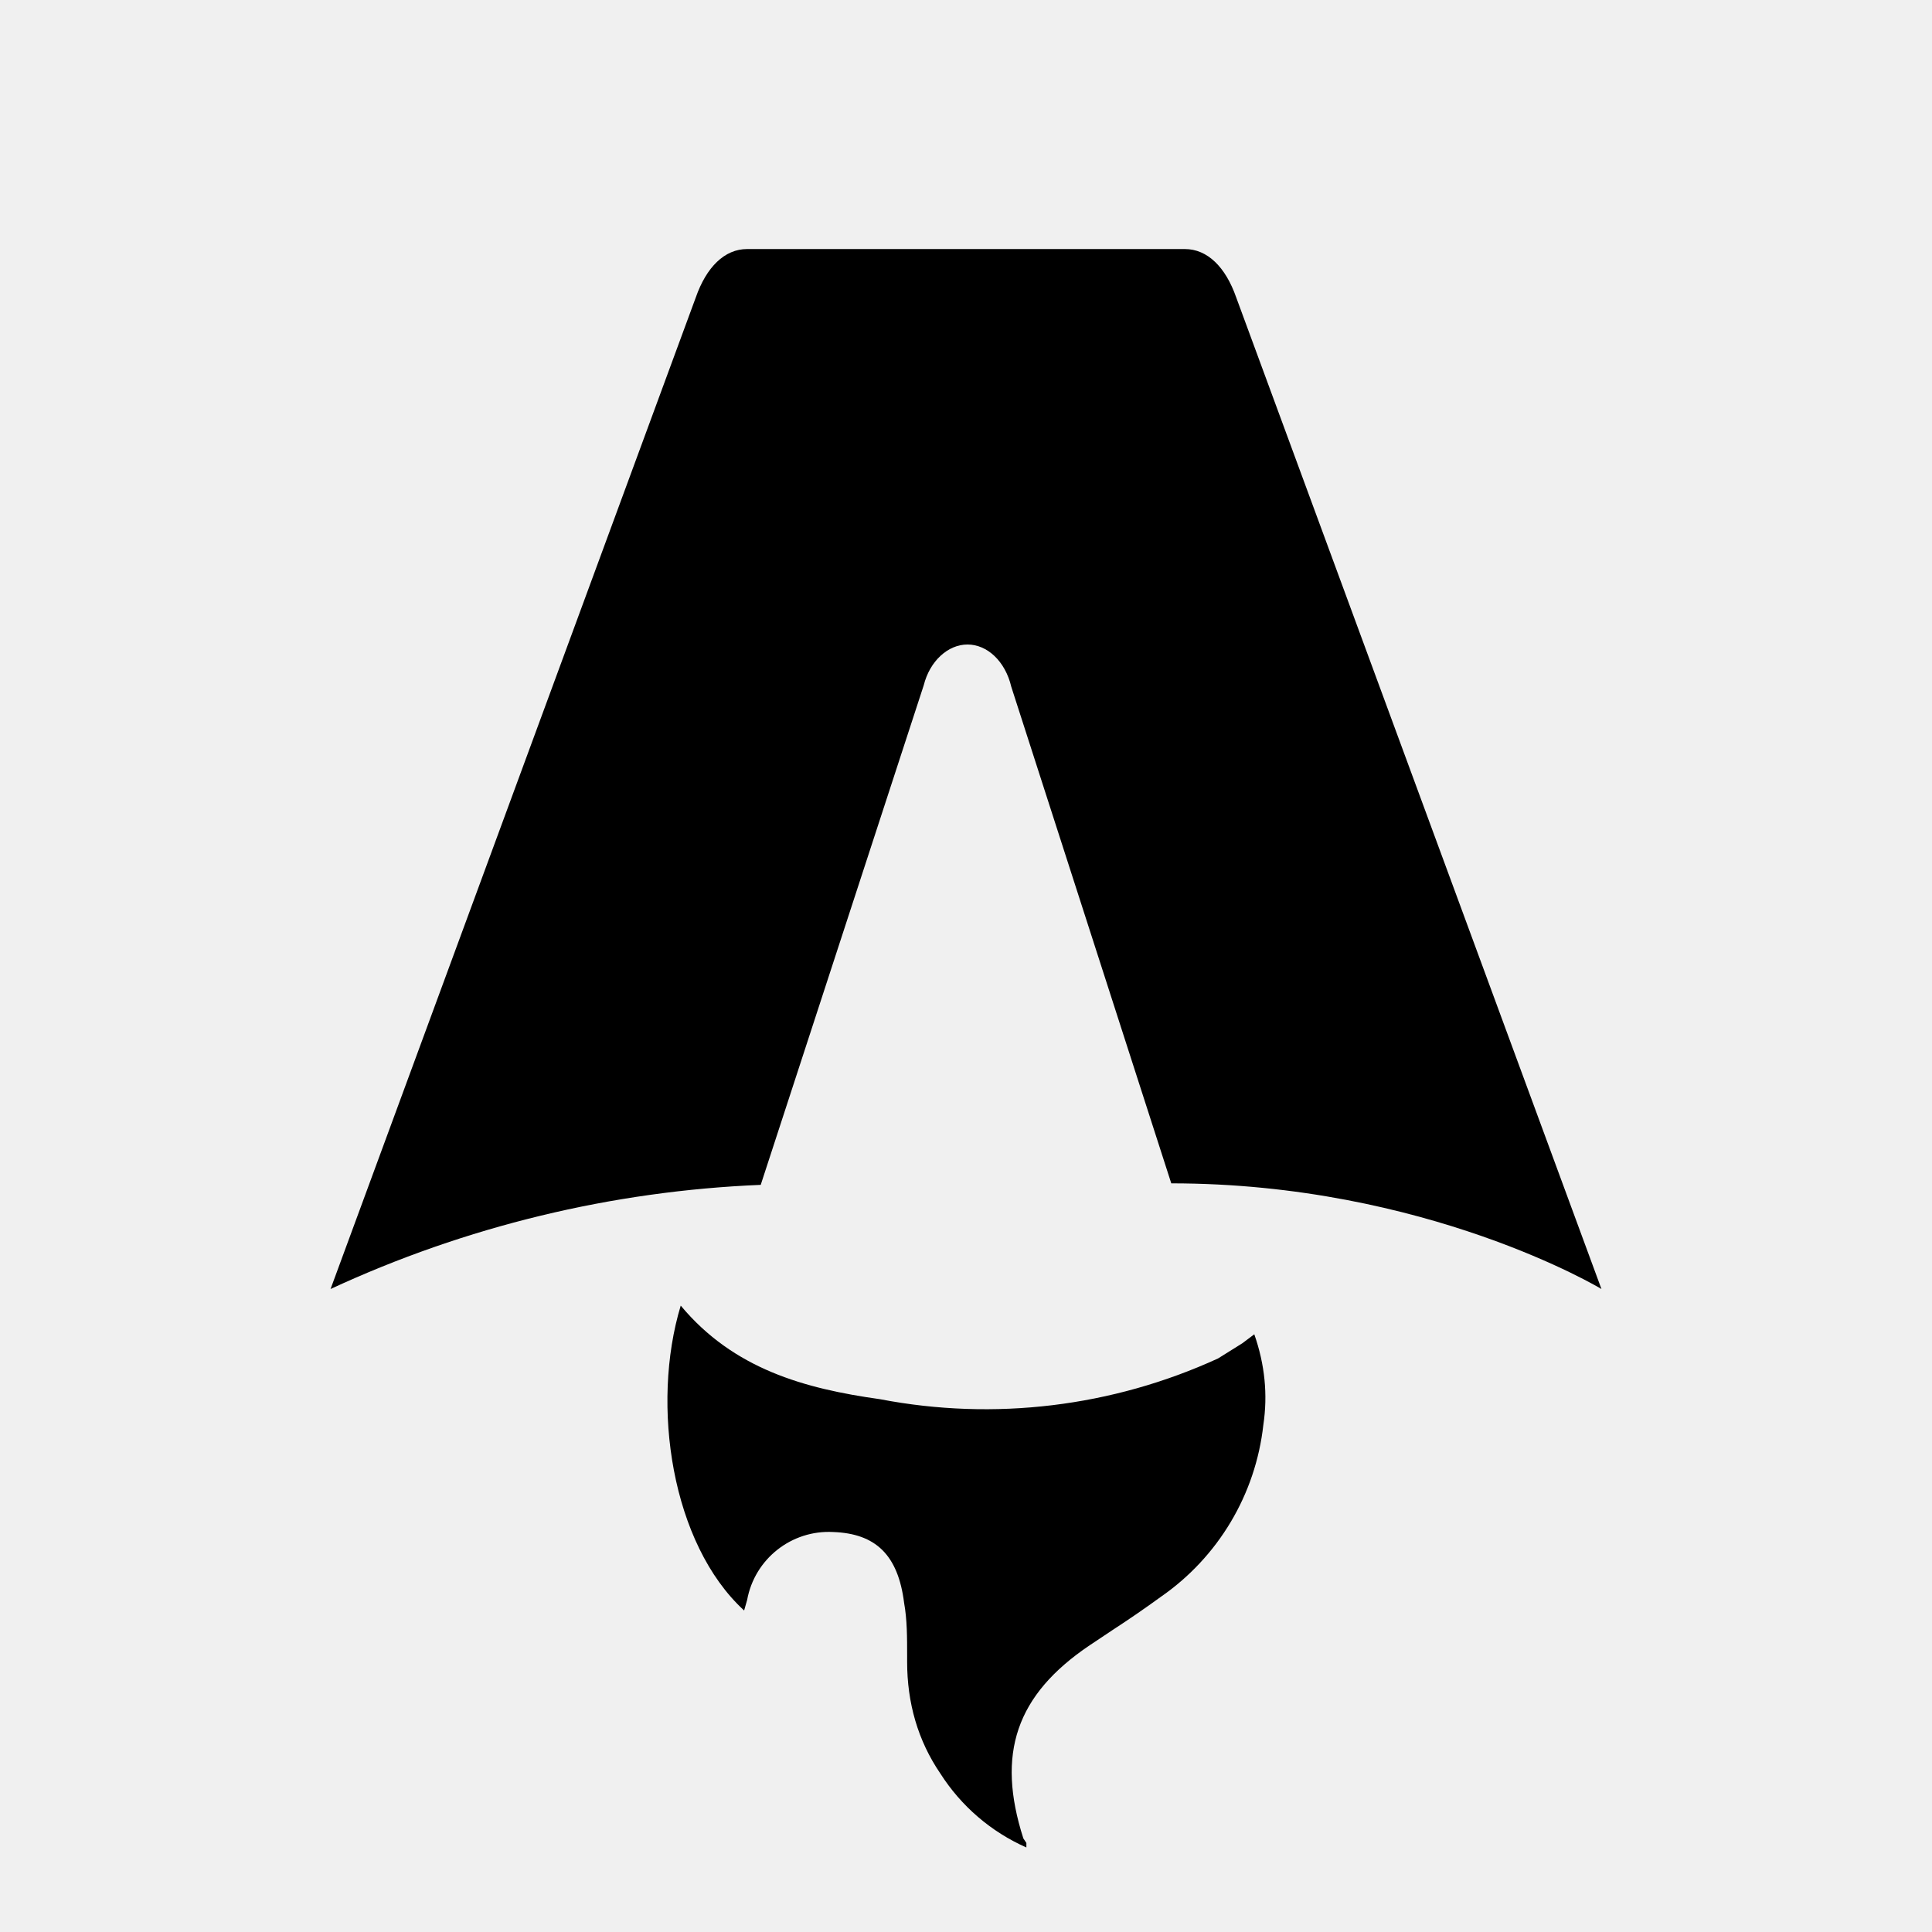
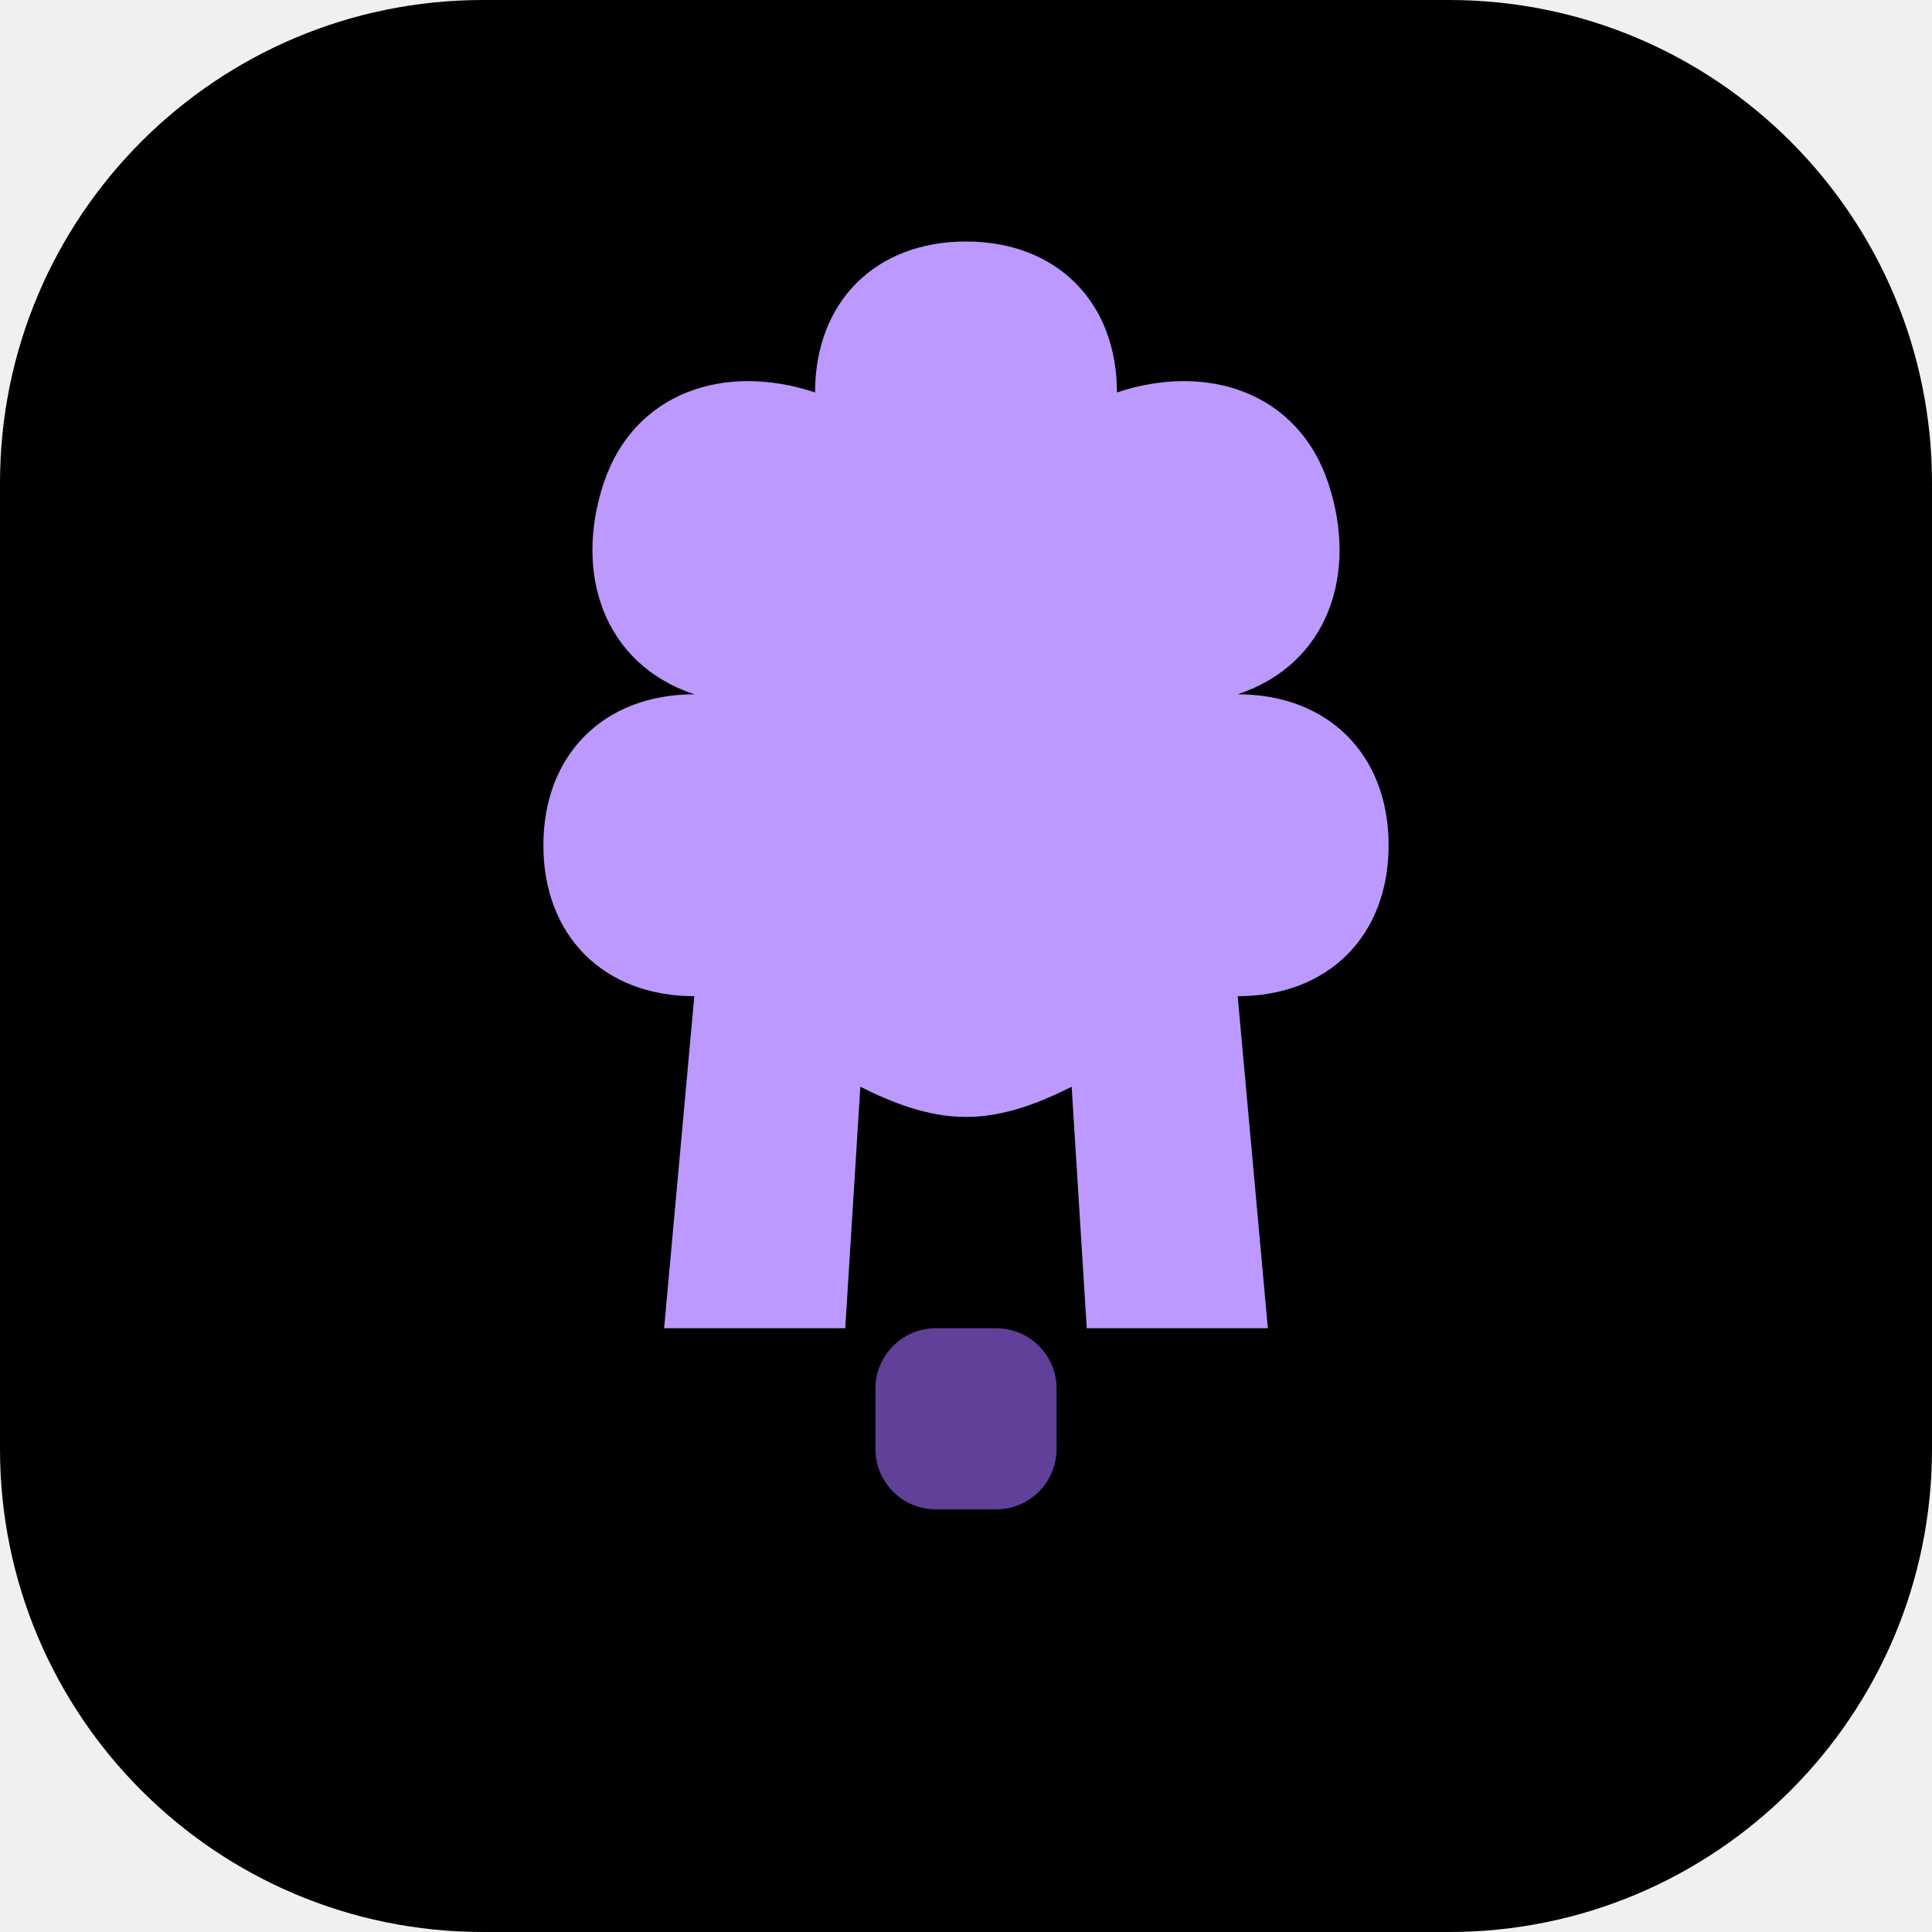
- <svg xmlns="http://www.w3.org/2000/svg" fill="none" viewBox="0 0 128 128">
-   <path d="M50.4 78.5a75.1 75.1 0 0 0-28.5 6.9l24.2-65.7c.7-2 1.9-3.2 3.4-3.2h29c1.5 0 2.7 1.2 3.4 3.2l24.2 65.7s-11.6-7-28.5-7L67 45.5c-.4-1.7-1.6-2.8-2.9-2.8-1.3 0-2.5 1.1-2.9 2.7L50.4 78.5Zm-1.1 28.2Zm-4.2-20.2c-2 6.6-.6 15.8 4.2 20.2a17.5 17.5 0 0 1 .2-.7 5.5 5.5 0 0 1 5.7-4.5c2.8.1 4.3 1.5 4.7 4.7.2 1.1.2 2.3.2 3.5v.4c0 2.7.7 5.2 2.2 7.4a13 13 0 0 0 5.7 4.9v-.3l-.2-.3c-1.8-5.6-.5-9.5 4.4-12.8l1.5-1a73 73 0 0 0 3.2-2.2 16 16 0 0 0 6.8-11.4c.3-2 .1-4-.6-6l-.8.6-1.6 1a37 37 0 0 1-22.4 2.7c-5-.7-9.7-2-13.2-6.2Z" />
-   <style>
-         path { fill: #000; }
-         @media (prefers-color-scheme: dark) {
-             path { fill: #FFF; }
-         }
-     </style>
+ <svg xmlns="http://www.w3.org/2000/svg" viewBox="0 0 64 64" fill="none">
+   <rect width="64" height="64" rx="16" fill="#000000" />
+   <path d="     M32 8     C29 8 27 10 27 13     C24 12 21 13 20 16     C19 19 20 22 23 23     C20 23 18 25 18 28     C18 31 20 33 23 33     L22 44     L28 44     L28.5 36     C29.5 36.5 30.7 37 32 37     C33.3 37 34.5 36.5 35.5 36     L36 44     L42 44     L41 33     C44 33 46 31 46 28     C46 25 44 23 41 23     C44 22 45 19 44 16     C43 13 40 12 37 13     C37 10 35 8 32 8 Z   " fill="#BB99FF" />
+   <rect x="29" y="44" width="6" height="6" rx="2" fill="#604099" />
</svg>
